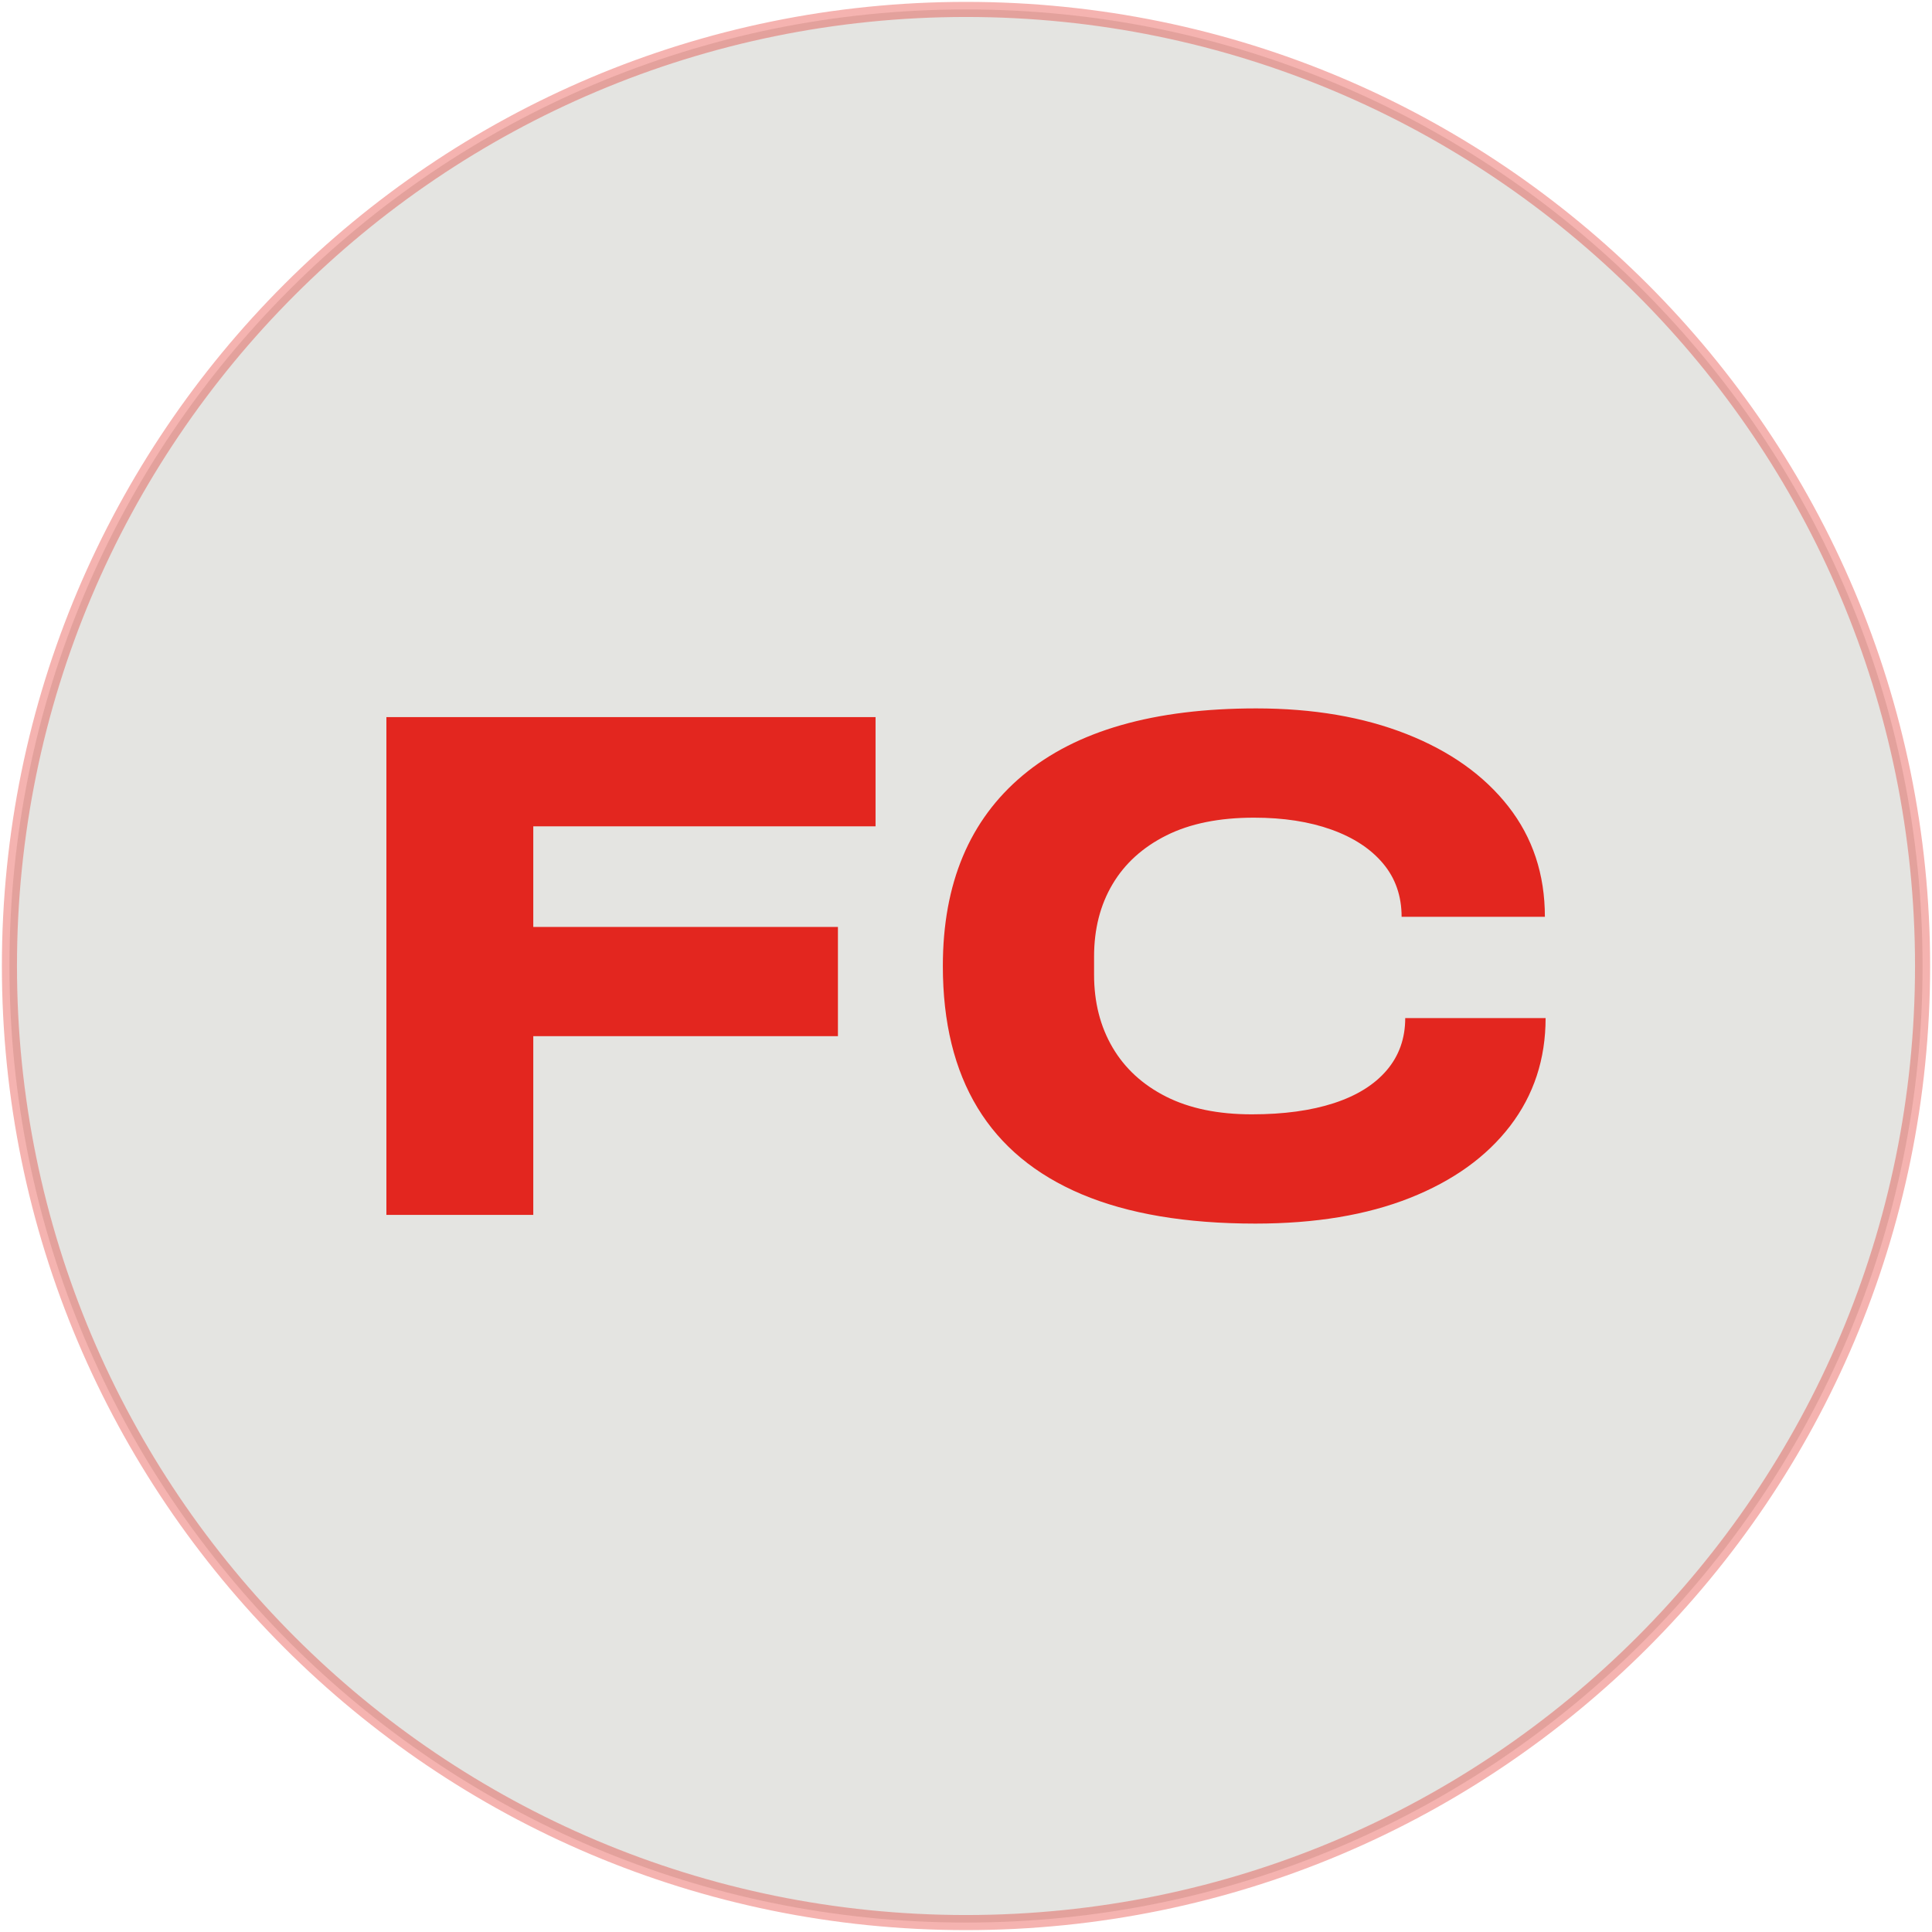
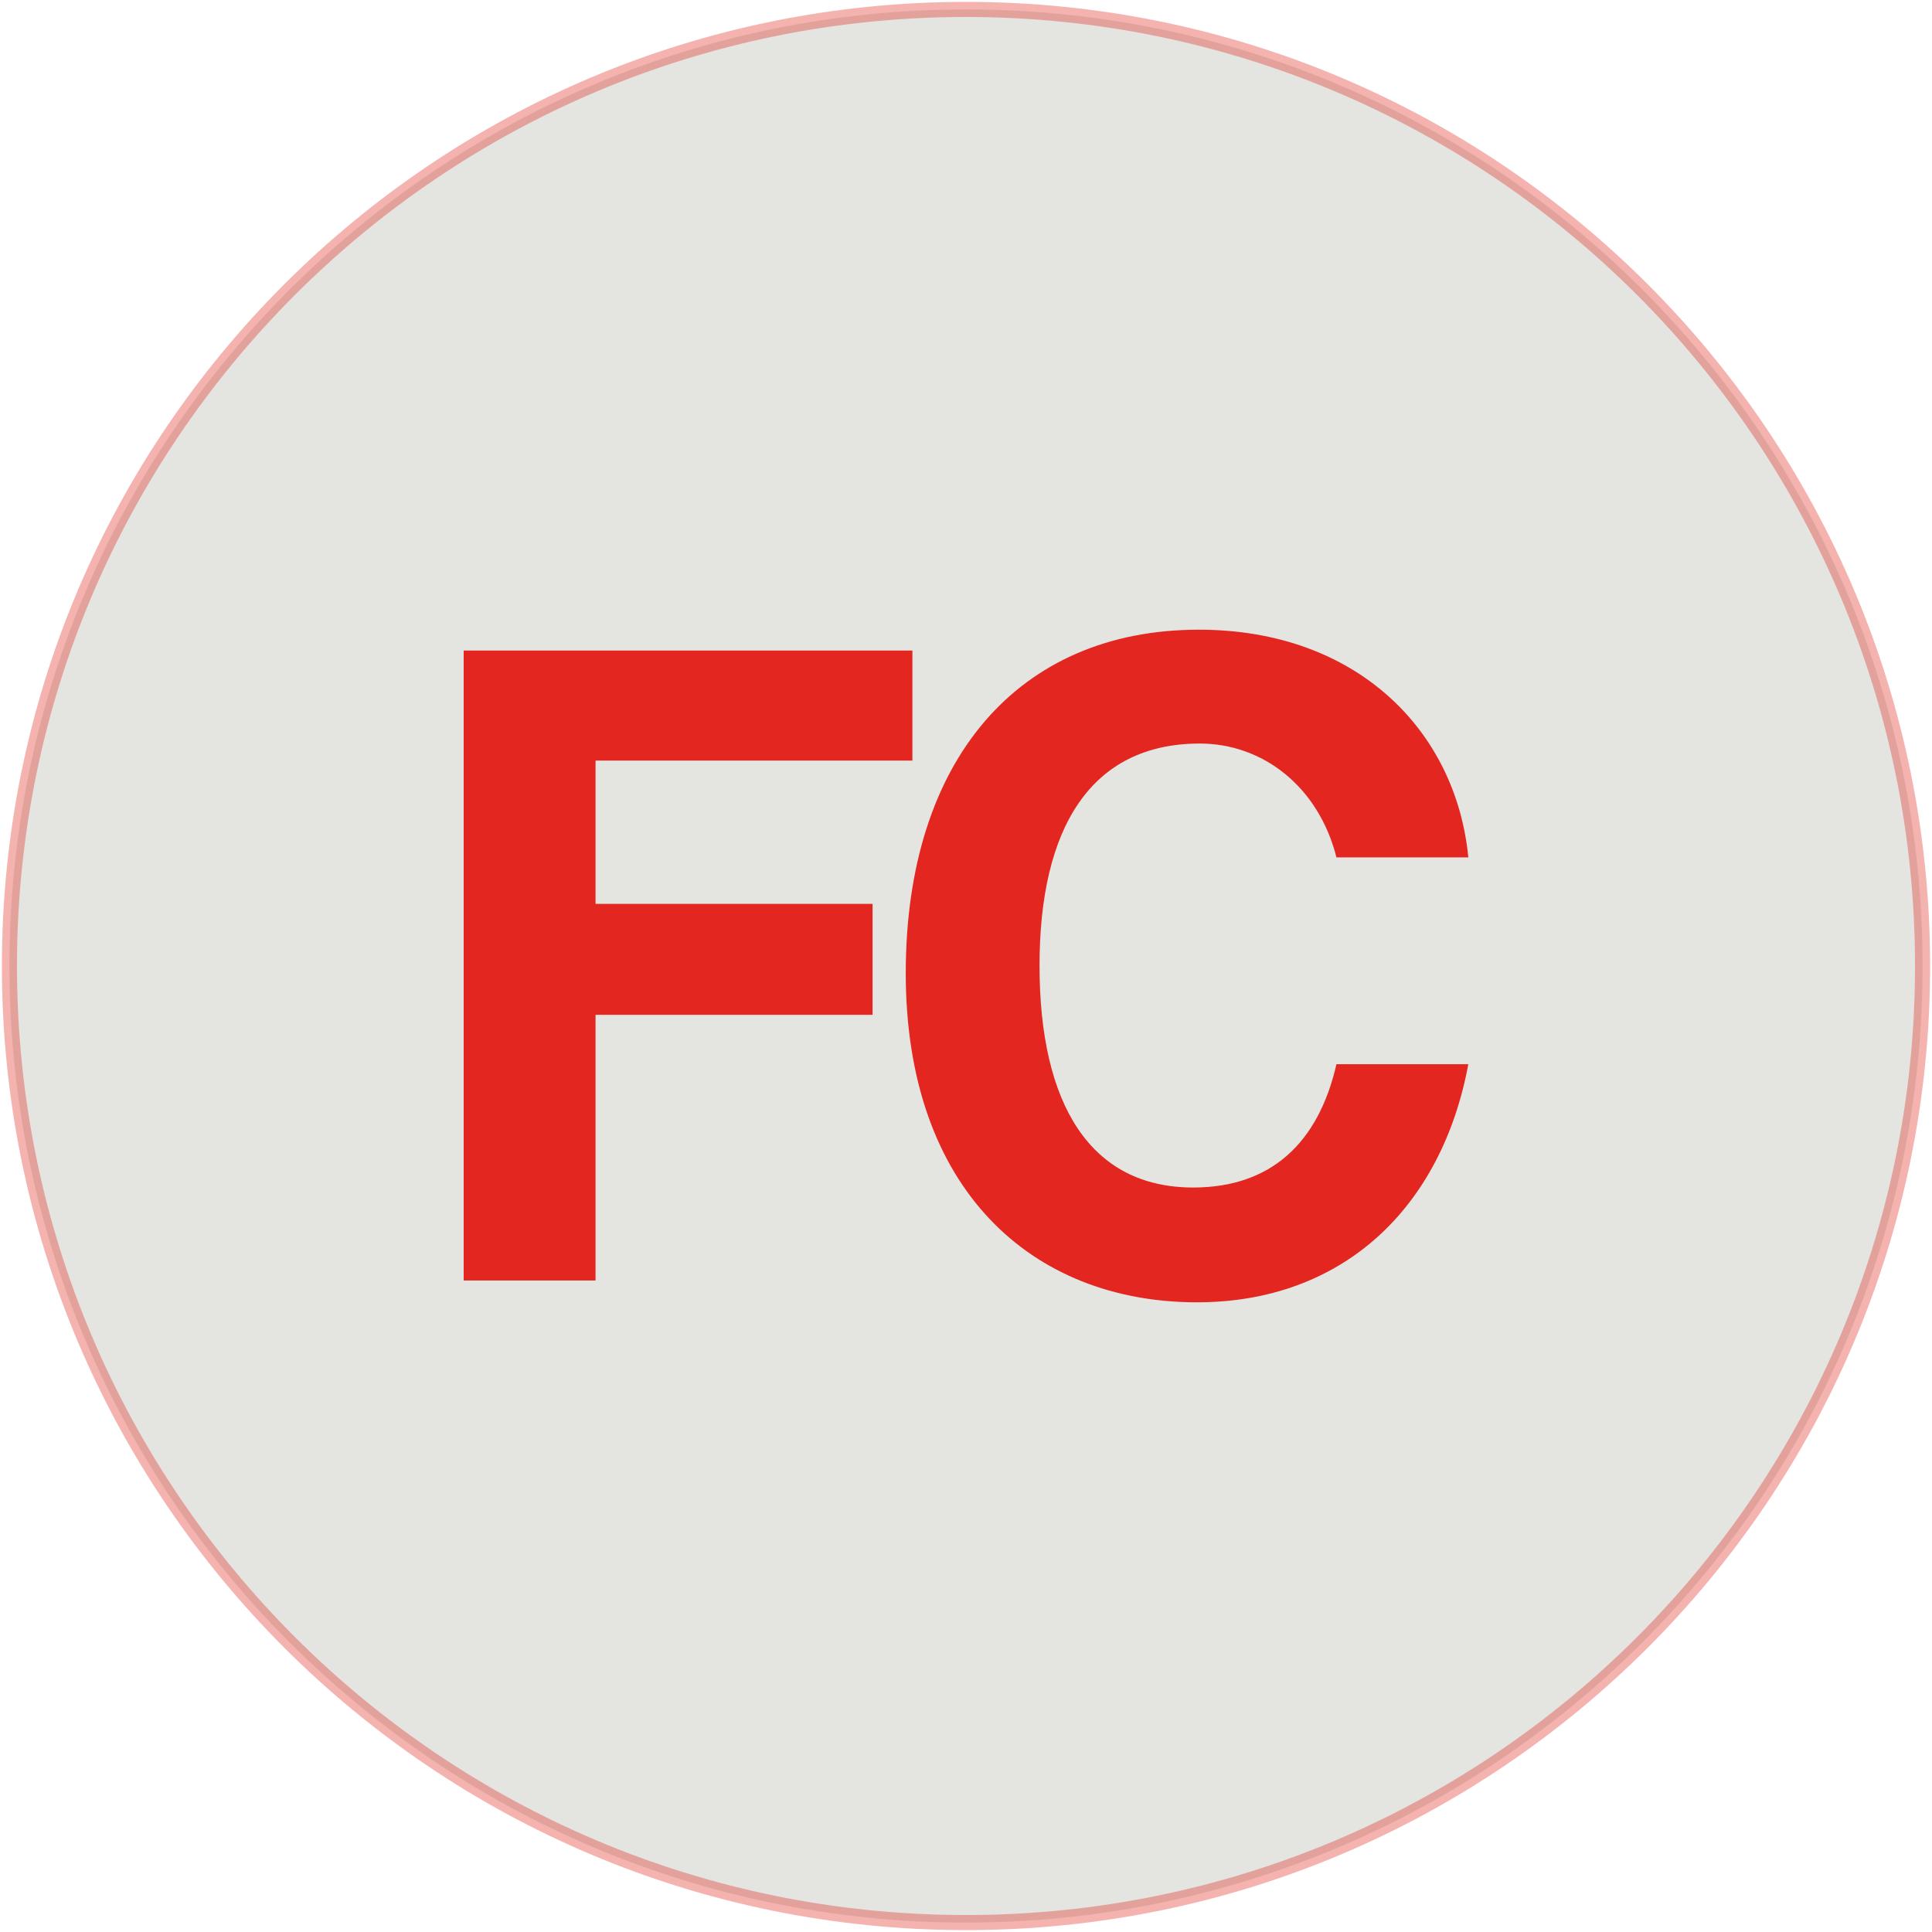
<svg xmlns="http://www.w3.org/2000/svg" viewBox="0 0 1024 1024" width="1024" height="1024">
  <circle cx="512" cy="512" r="507" fill="#e4e4e1" stroke="#e3261f" stroke-opacity="0.35" stroke-width="8" />
-   <path d="M282.65 643.93L204.80 643.93L204.80 380.07L464.06 380.07L464.06 437.98L282.65 437.98L282.65 491.29L444.12 491.29L444.12 549.20L282.65 549.20L282.65 643.93ZM665.41 648.53L665.41 648.53Q610.18 648.53 573.36 633.00Q536.55 617.47 518.14 587.17Q499.73 556.87 499.73 512L499.73 512Q499.73 446.42 542.11 410.94Q584.49 375.47 665.79 375.47L665.79 375.47Q711.05 375.47 745.56 389.08Q780.08 402.70 799.45 427.43Q818.82 452.17 818.82 485.92L818.82 485.92L742.88 485.92Q742.88 469.43 733.10 457.73Q723.32 446.03 705.68 439.71Q688.04 433.38 664.64 433.38L664.64 433.38Q637.03 433.38 618.24 442.77Q599.44 452.17 589.66 468.66Q579.88 485.15 579.88 507.01L579.88 507.01L579.88 516.60Q579.88 538.46 589.66 555.15Q599.44 571.83 618.04 581.23Q636.64 590.62 663.49 590.62L663.49 590.62Q688.80 590.62 707.02 584.68Q725.24 578.73 735.02 567.23Q744.80 555.72 744.80 539.61L744.80 539.61L819.20 539.61Q819.20 572.21 800.41 596.76Q781.61 621.30 747.29 634.92Q712.96 648.53 665.41 648.53Z" fill="#e3261f" />
+   <path d="M462.47 537.89L462.47 479.07L315.65 479.07L315.65 403.14L483.59 403.14L483.59 344.81L245.76 344.81L245.76 678.68L315.65 678.68L315.65 537.89ZM708.35 564.04C698.80 605.77 673.65 629.41 632.42 629.41C578.12 629.41 550.97 585.66 550.97 511.75C550.97 438.84 578.12 394.09 635.94 394.09C669.13 394.09 698.80 416.72 708.35 454.43L778.24 454.43C771.70 387.05 718.91 333.75 635.44 333.75C539.91 333.75 480.07 402.64 480.07 515.77C480.07 630.41 546.95 690.25 634.44 690.25C711.87 690.25 764.16 639.97 778.24 564.04Z" fill="#e3261f" />
</svg>
